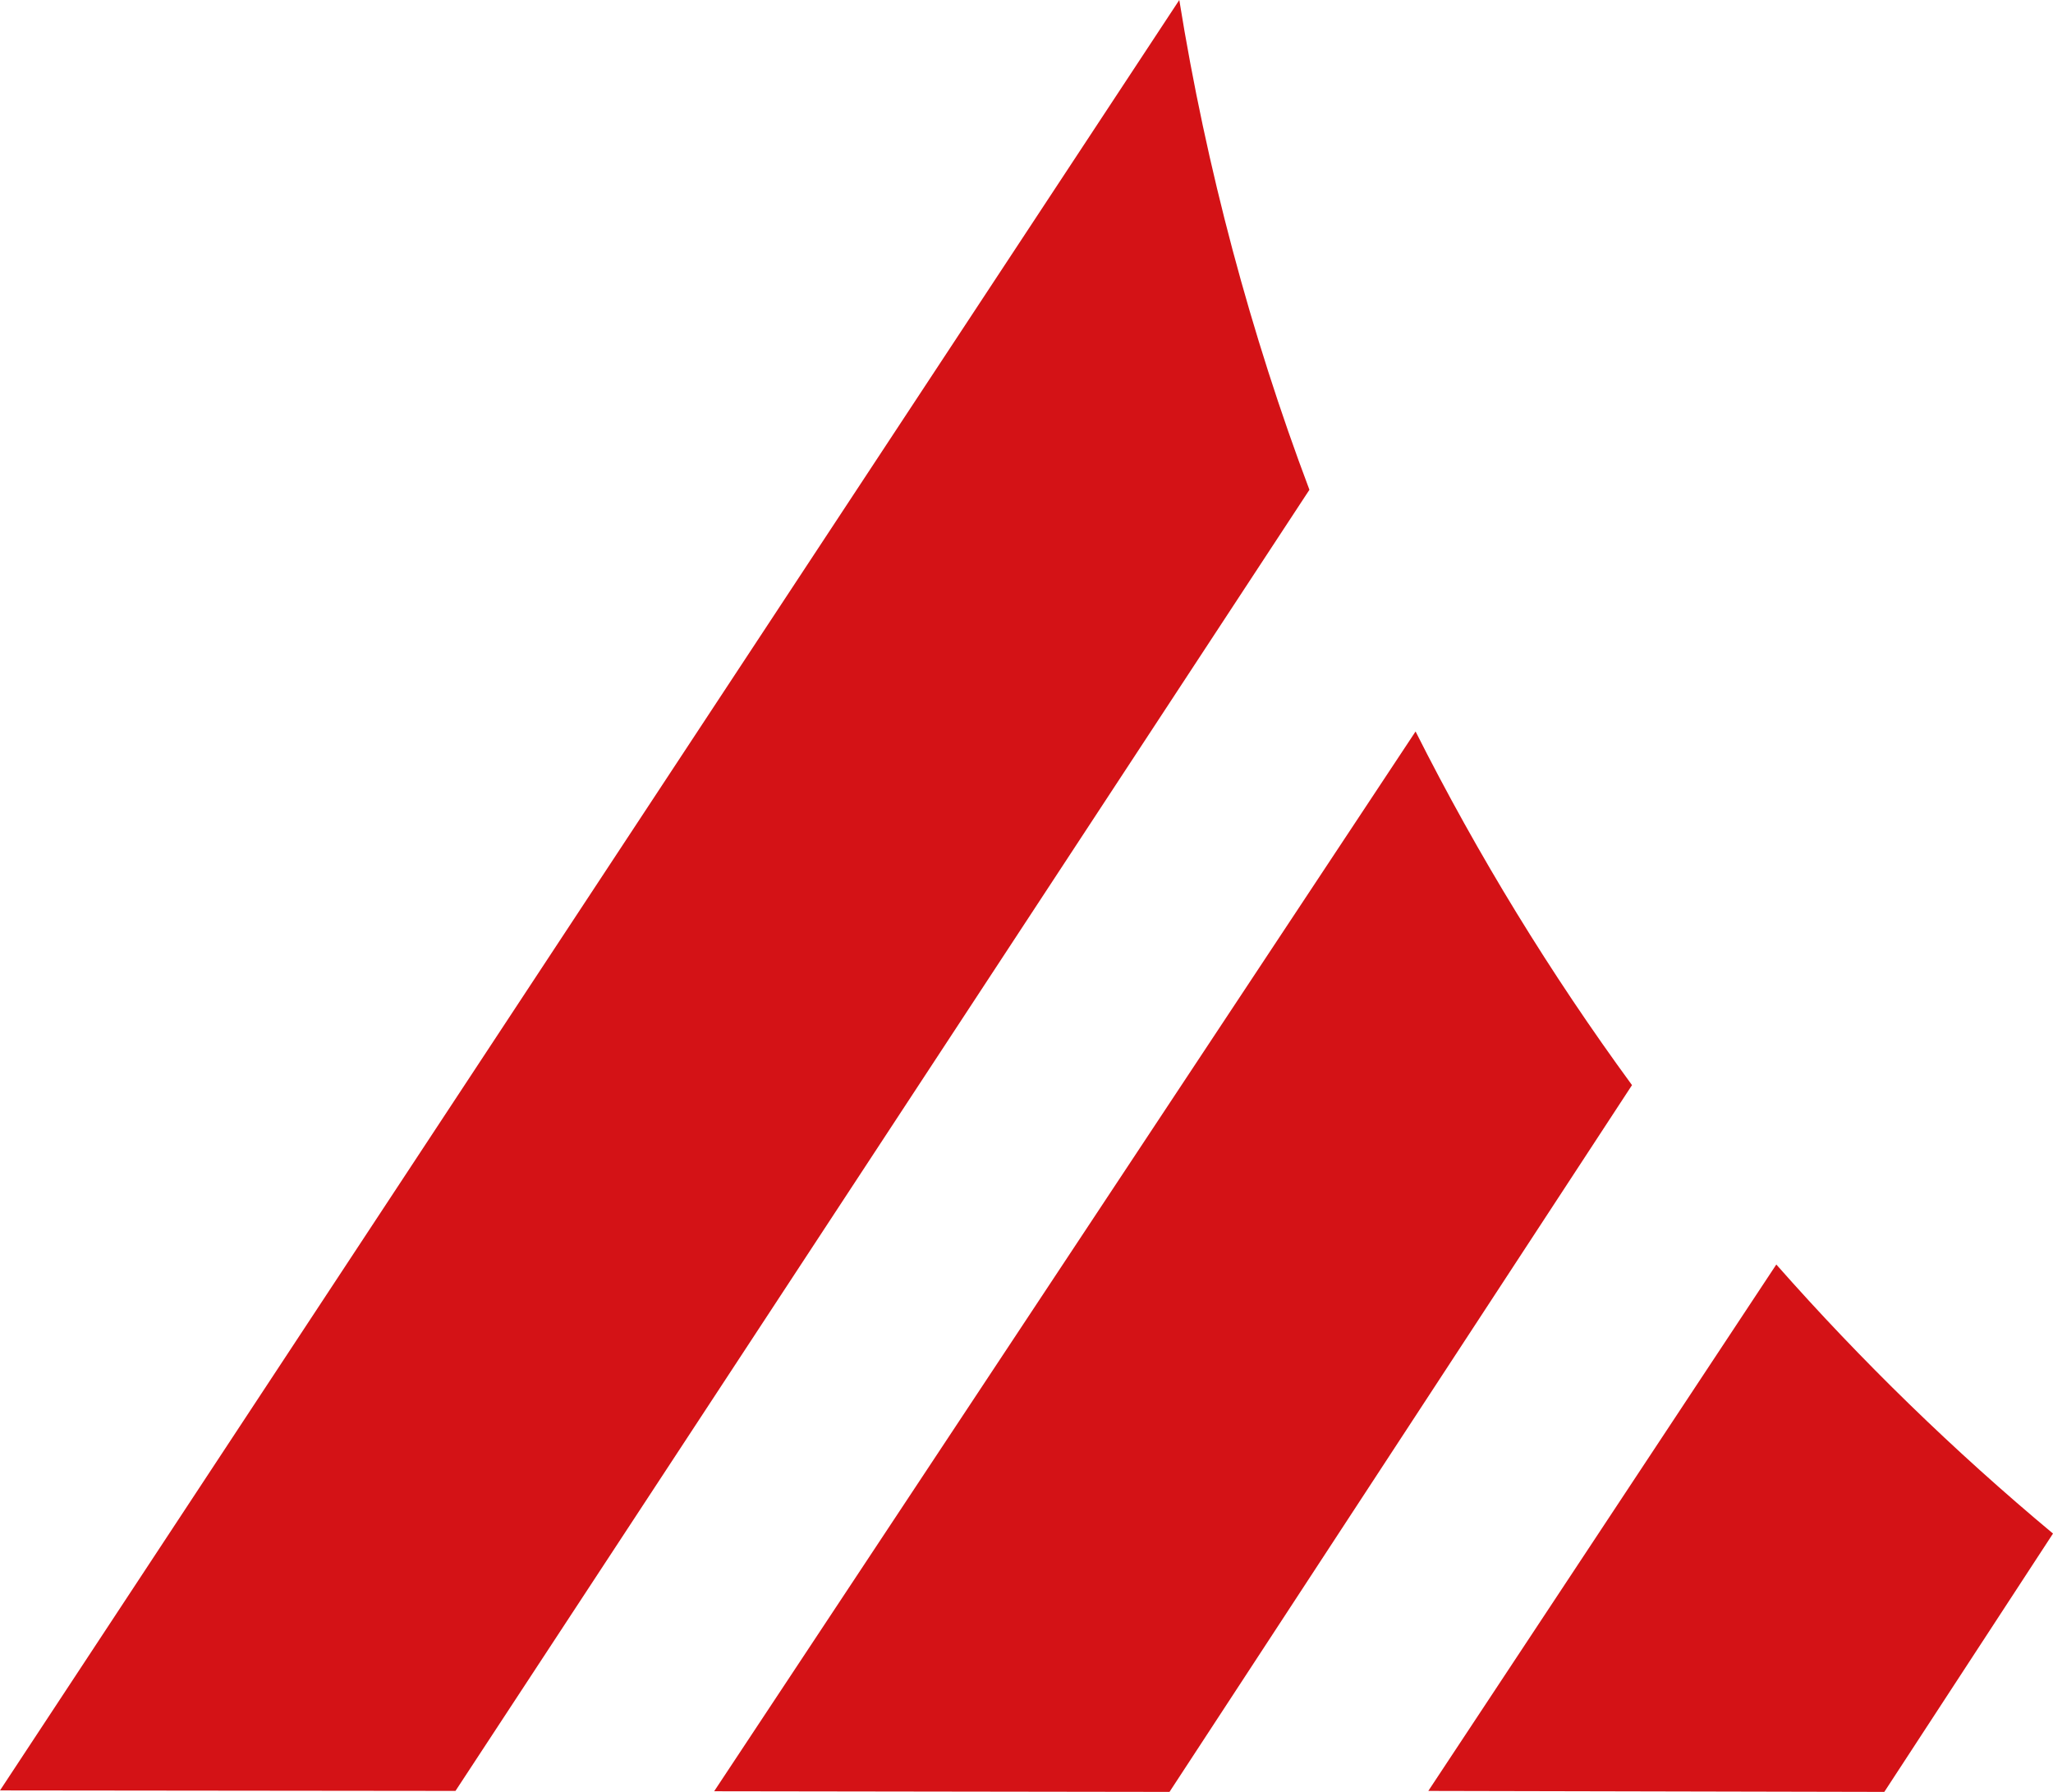
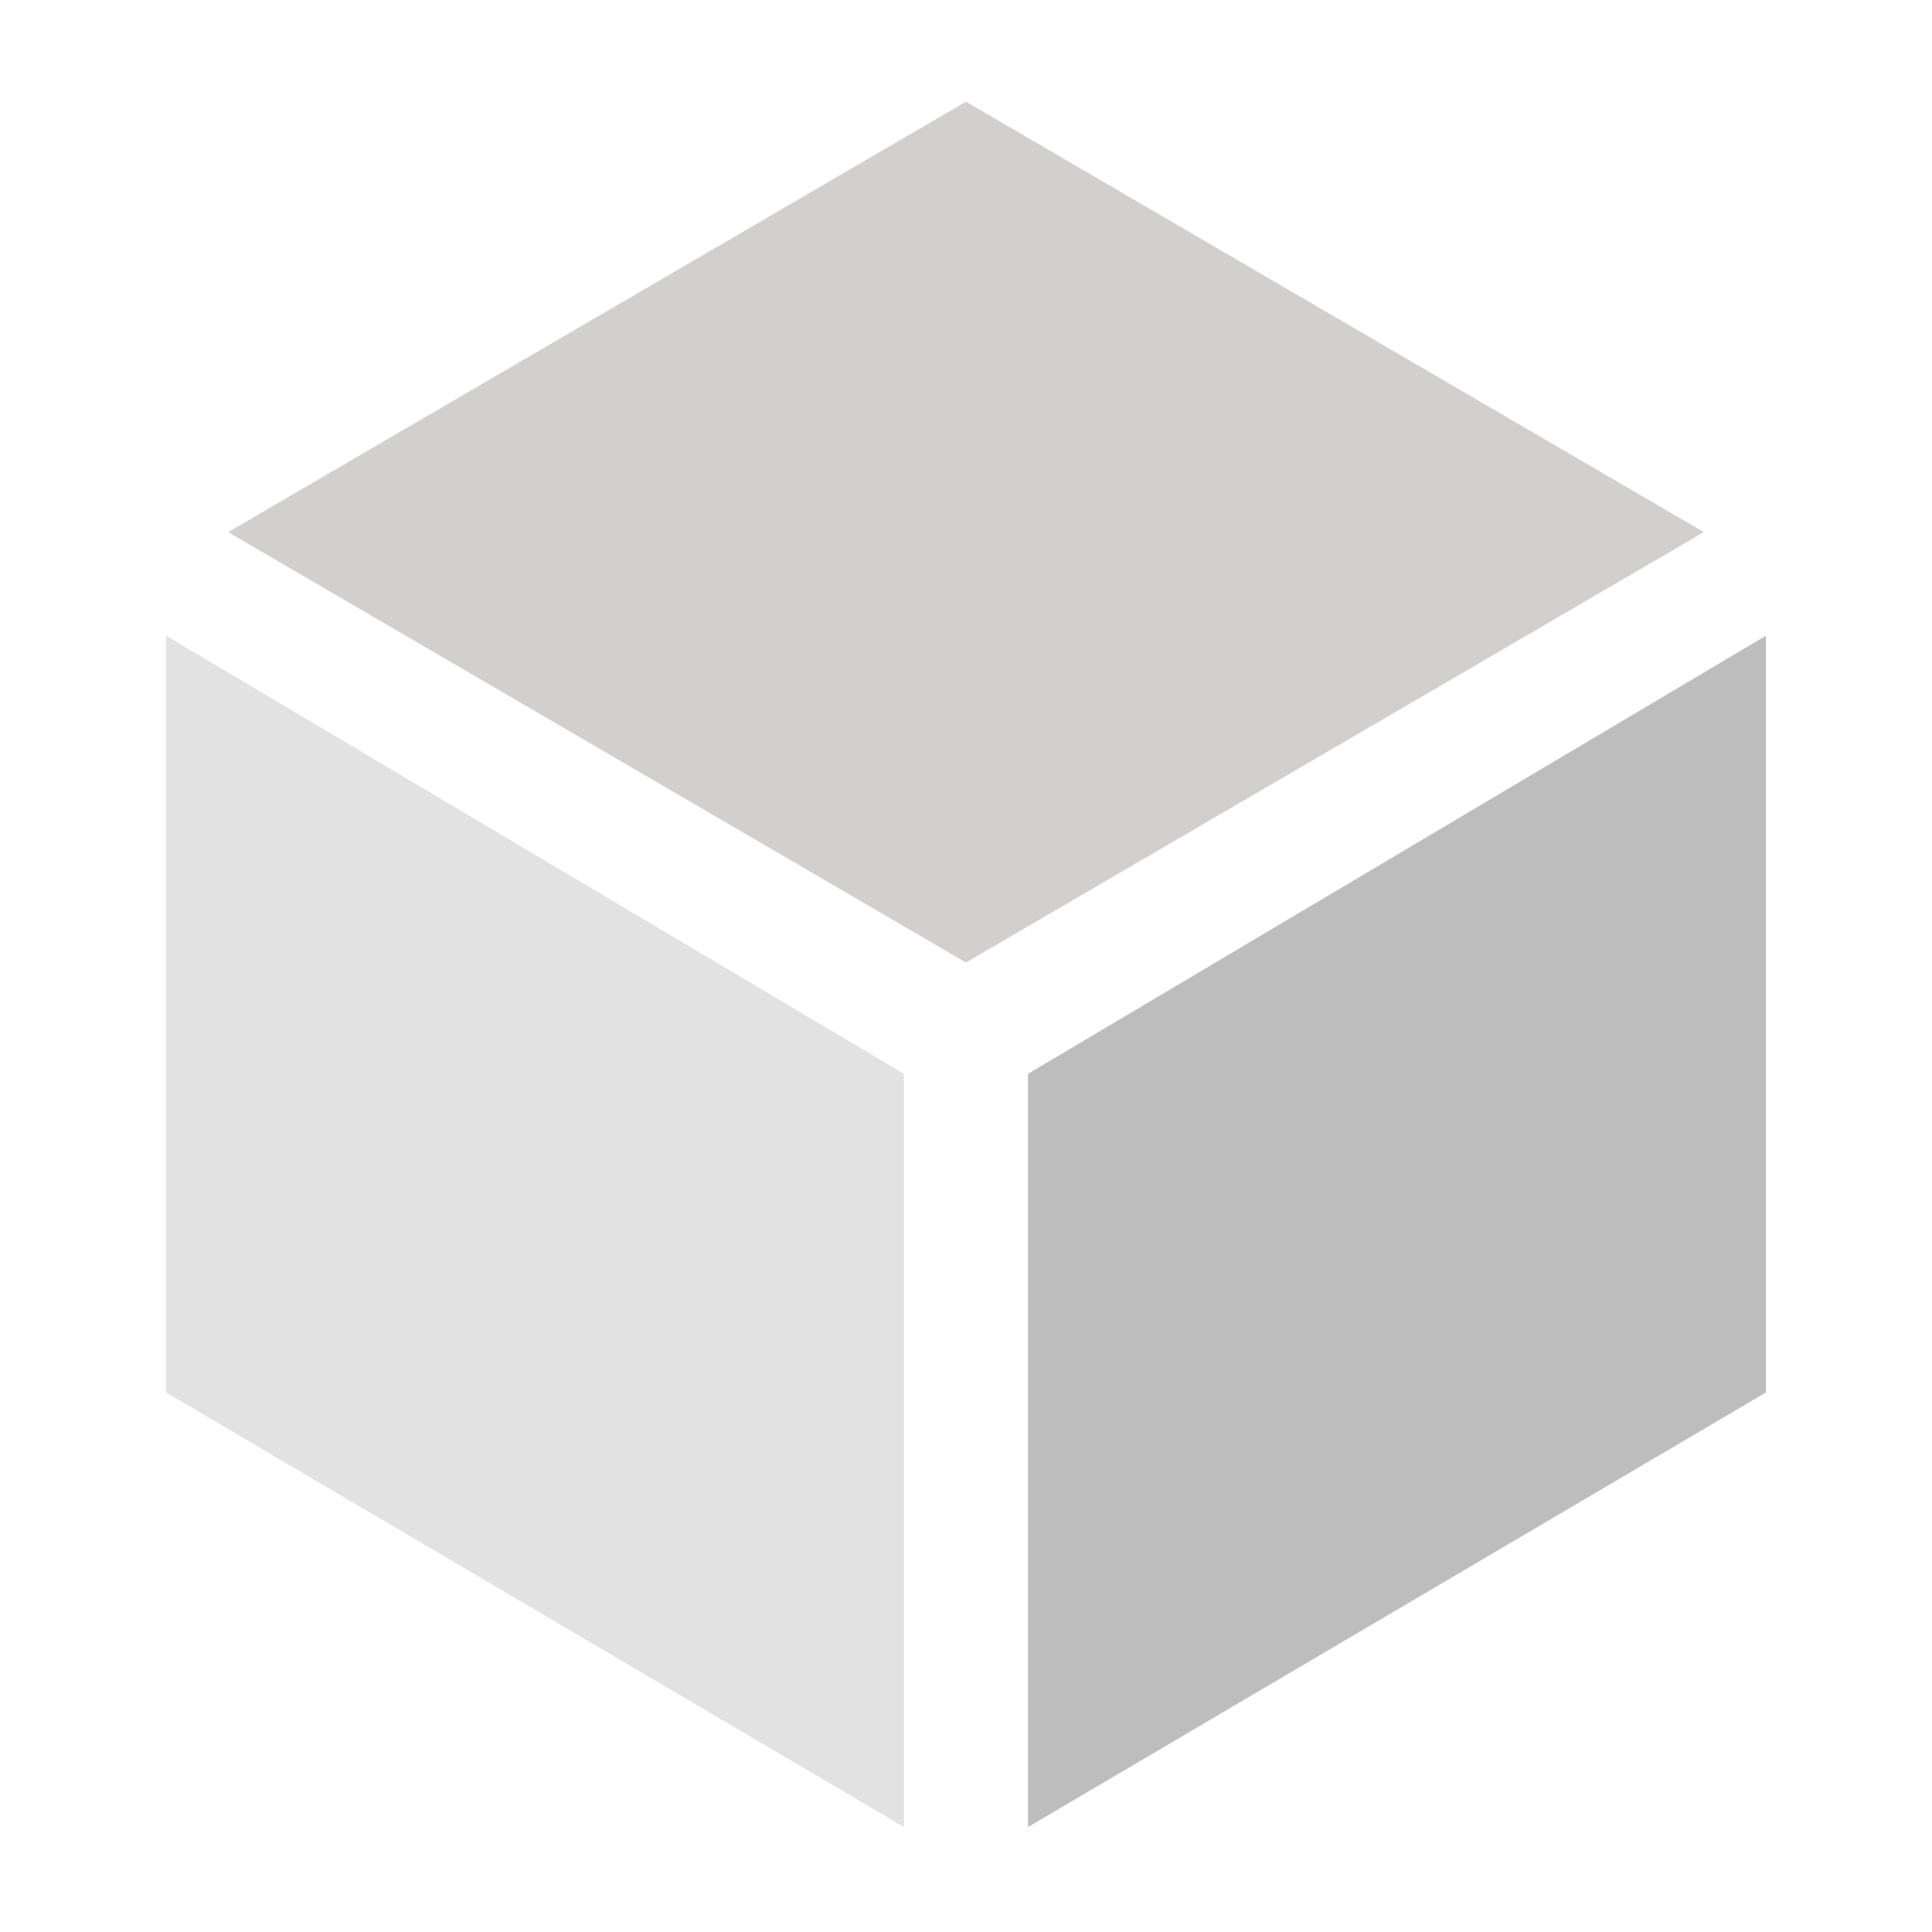
- <svg xmlns="http://www.w3.org/2000/svg" enable-background="new 0 0 599.38 523.11" viewBox="0 0 599.38 523.11">
-   <g fill="#d41216">
-     <path d="m382.29 142.98-249.31 379.84-132.98-.14 344.3-522.68c7.88 49.06 20.9 97.68 37.99 142.98" />
-     <path d="m413.28 213.54-204.78 309.38 132.94.19 135.03-206.33c-23.78-32.49-44.94-67.01-63.19-103.24z" />
-     <path d="m599.38 447.69-49.25 75.42-133.13-.29 101.6-153.67c24.88 28.2 51.89 54.46 80.78 78.54z" />
+ <svg xmlns="http://www.w3.org/2000/svg" version="1.1" width="1080" height="1080" viewBox="0 0 1080 1080" xml:space="preserve">
+   <defs>
+ </defs>
+   <g transform="matrix(1 0 0 1 540 540)" id="8ad25b48-b99a-4c37-b53e-3c4df1dcf3bc">
+     <rect style="stroke: none; stroke-width: 1; stroke-dasharray: none; stroke-linecap: butt; stroke-dashoffset: 0; stroke-linejoin: miter; stroke-miterlimit: 4; fill: rgb(255,255,255); fill-rule: nonzero; opacity: 1; visibility: hidden;" vector-effect="non-scaling-stroke" x="-540" y="-540" rx="0" ry="0" width="1080" height="1080" />
+   </g>
+   <g transform="matrix(1 0 0 1 540 540)" id="c5c6bb45-d8b2-4034-9984-4755f55b5621">
+ </g>
+   <g transform="matrix(0.93 0 0 0.93 540 540)">
+     <g style="" vector-effect="non-scaling-stroke">
+       <g transform="matrix(1 0 0 1 -490 -490)">
+         <rect style="stroke: none; stroke-width: 1; stroke-dasharray: none; stroke-linecap: butt; stroke-dashoffset: 0; stroke-linejoin: miter; stroke-miterlimit: 4; fill: rgb(255,255,255); fill-opacity: 0; fill-rule: nonzero; opacity: 1;" vector-effect="non-scaling-stroke" x="-50" y="-50" rx="0" ry="0" width="100" height="100" />
+       </g>
+       <g transform="matrix(1 0 0 1 0 0)">
+         <rect style="stroke: none; stroke-width: 1; stroke-dasharray: none; stroke-linecap: butt; stroke-dashoffset: 0; stroke-linejoin: miter; stroke-miterlimit: 4; fill: rgb(255,255,255); fill-rule: nonzero; opacity: 1; visibility: hidden;" vector-effect="non-scaling-stroke" x="-540" y="-540" rx="0" ry="0" width="1080" height="1080" />
+       </g>
+       <g transform="matrix(1 0 0 1 -490 -490)">
+         <rect style="stroke: none; stroke-width: 1; stroke-dasharray: none; stroke-linecap: butt; stroke-dashoffset: 0; stroke-linejoin: miter; stroke-miterlimit: 4; fill: rgb(255,255,255); fill-opacity: 0; fill-rule: nonzero; opacity: 1;" vector-effect="non-scaling-stroke" x="-50" y="-50" rx="0" ry="0" width="100" height="100" />
+       </g>
+       <g transform="matrix(1 0 0 1 0 0)">
+         <rect style="stroke: none; stroke-width: 1; stroke-dasharray: none; stroke-linecap: butt; stroke-dashoffset: 0; stroke-linejoin: miter; stroke-miterlimit: 4; fill: rgb(255,255,255); fill-rule: nonzero; opacity: 1; visibility: hidden;" vector-effect="non-scaling-stroke" x="-540" y="-540" rx="0" ry="0" width="1080" height="1080" />
+       </g>
+       <g transform="matrix(2.31 0 0 2.31 -258.98 159.55)">
+         <polygon style="stroke: none; stroke-width: 1; stroke-dasharray: none; stroke-linecap: butt; stroke-dashoffset: 0; stroke-linejoin: miter; stroke-miterlimit: 4; fill: rgb(226,226,226); fill-rule: nonzero; opacity: 1;" vector-effect="non-scaling-stroke" points="-96,-155 -96,41.92 96,155 96,-41 -96,-155 " />
+       </g>
+       <g transform="matrix(2.31 0 0 2.31 258.98 159.55)">
+         <path style="stroke: none; stroke-width: 1; stroke-dasharray: none; stroke-linecap: butt; stroke-dashoffset: 0; stroke-linejoin: miter; stroke-miterlimit: 4; fill: rgb(189,189,189); fill-rule: nonzero; opacity: 1;" vector-effect="non-scaling-stroke" transform=" translate(-368, -325)" d="M 272 480 L 464 366.92 L 464 170 L 272 284 Z M 448 357.64 L 448 357.64 Z" stroke-linecap="round" />
+       </g>
+       <g transform="matrix(2.31 0 0 2.31 0 -260.81)">
+         <polygon style="stroke: none; stroke-width: 1; stroke-dasharray: none; stroke-linecap: butt; stroke-dashoffset: 0; stroke-linejoin: miter; stroke-miterlimit: 4; fill: rgb(210,207,207); fill-rule: nonzero; opacity: 1;" vector-effect="non-scaling-stroke" points="192,0 0,-112 -192,0 0,112 192,0 " />
+       </g>
+     </g>
  </g>
</svg>
